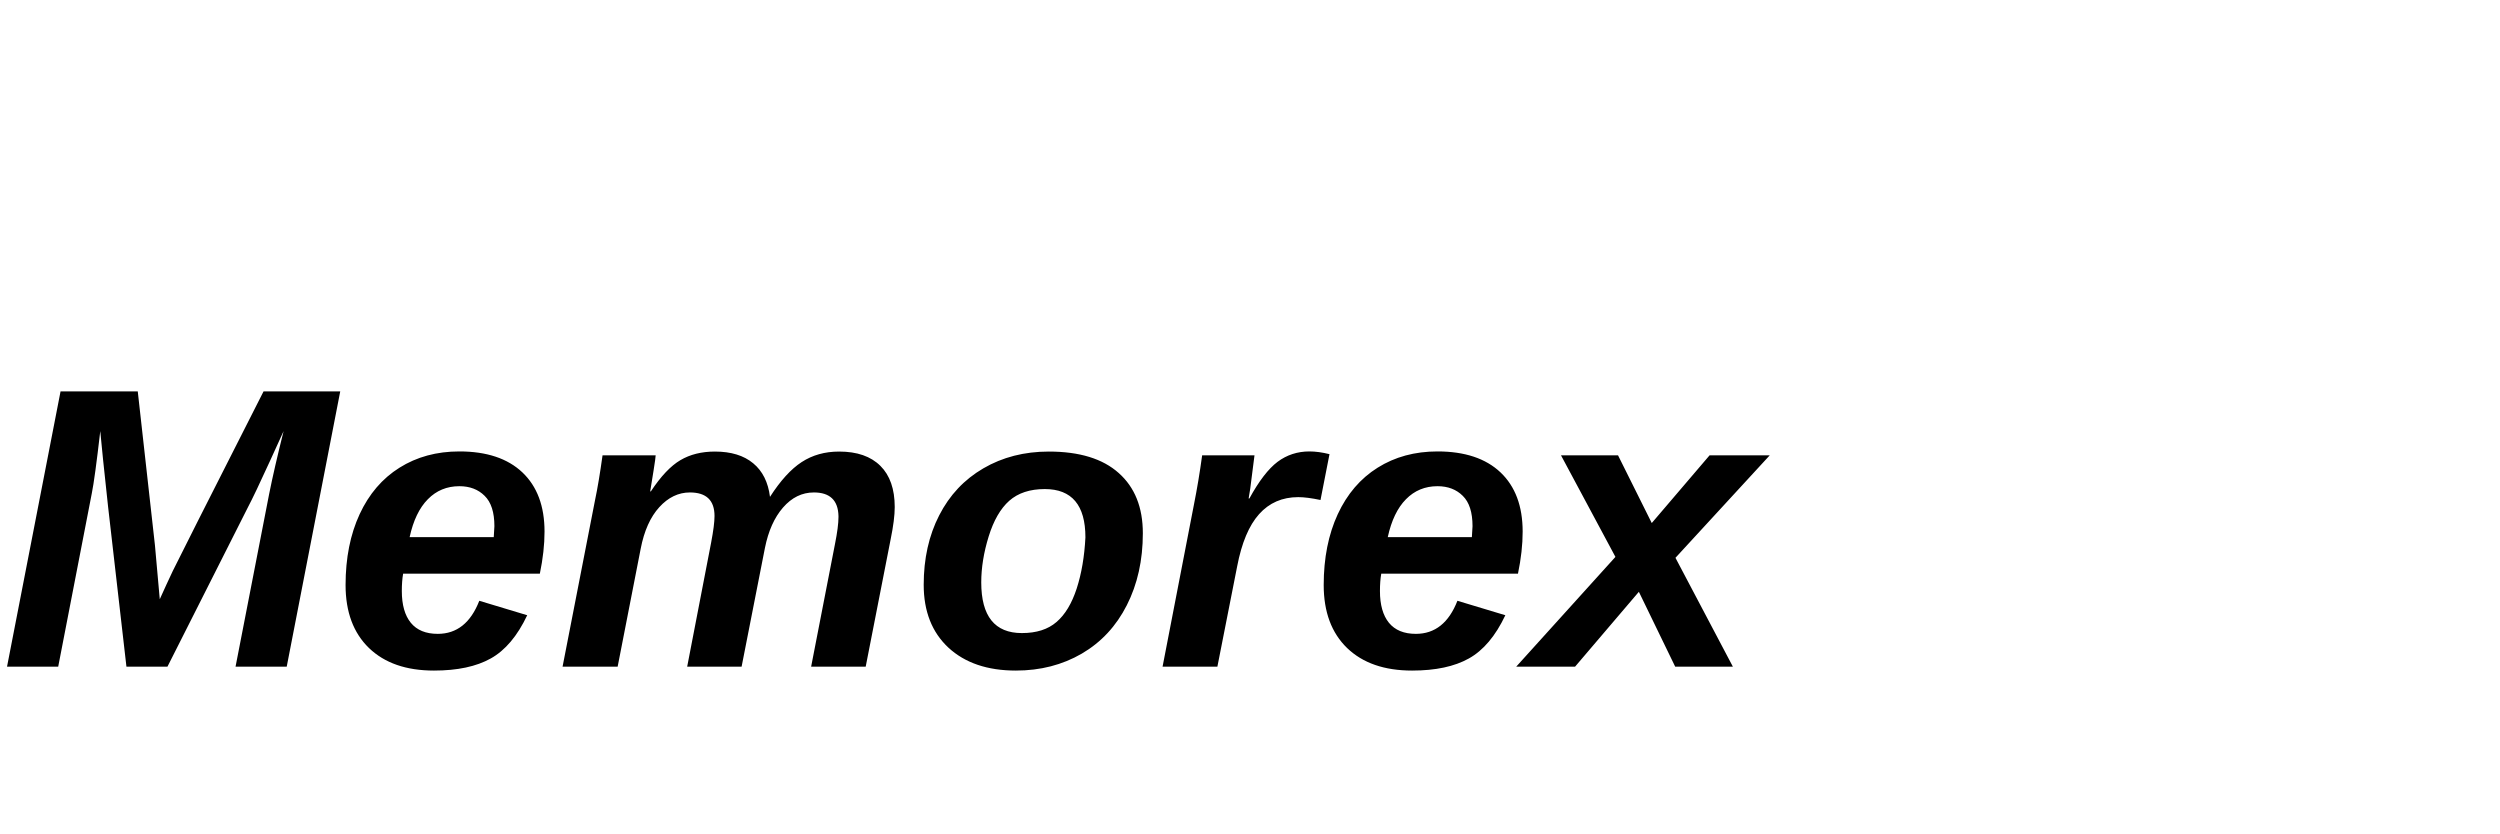
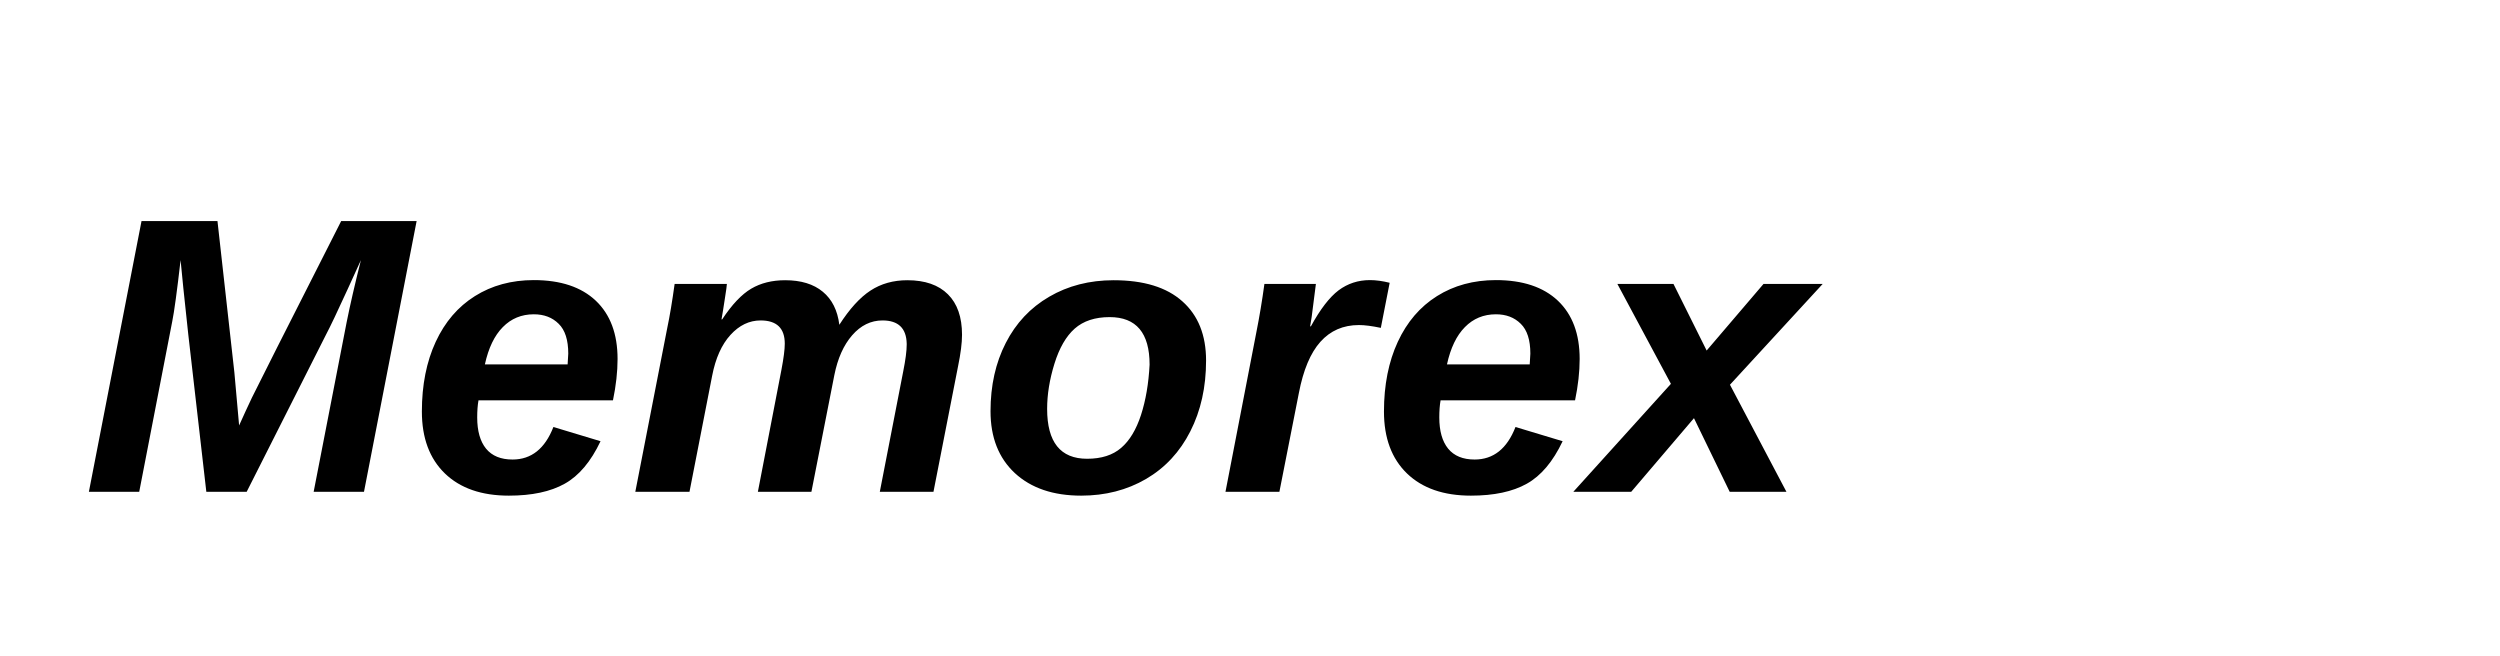
- <svg xmlns="http://www.w3.org/2000/svg" version="1.1" width="300" height="100">
-   <text x="0" y="80" font-size="4em" font-style="italic" font-weight="bold" fill="black" font-family="Arial, Helvetica, sans-serif">Memorex</text>
+ <svg xmlns="http://www.w3.org/2000/svg" version="1.1" width="305" height="80">
+   <text x="10" y="60" font-size="4em" font-style="italic" font-weight="bold" fill="black" font-family="Arial, Helvetica, sans-serif">Memorex</text>
</svg>
